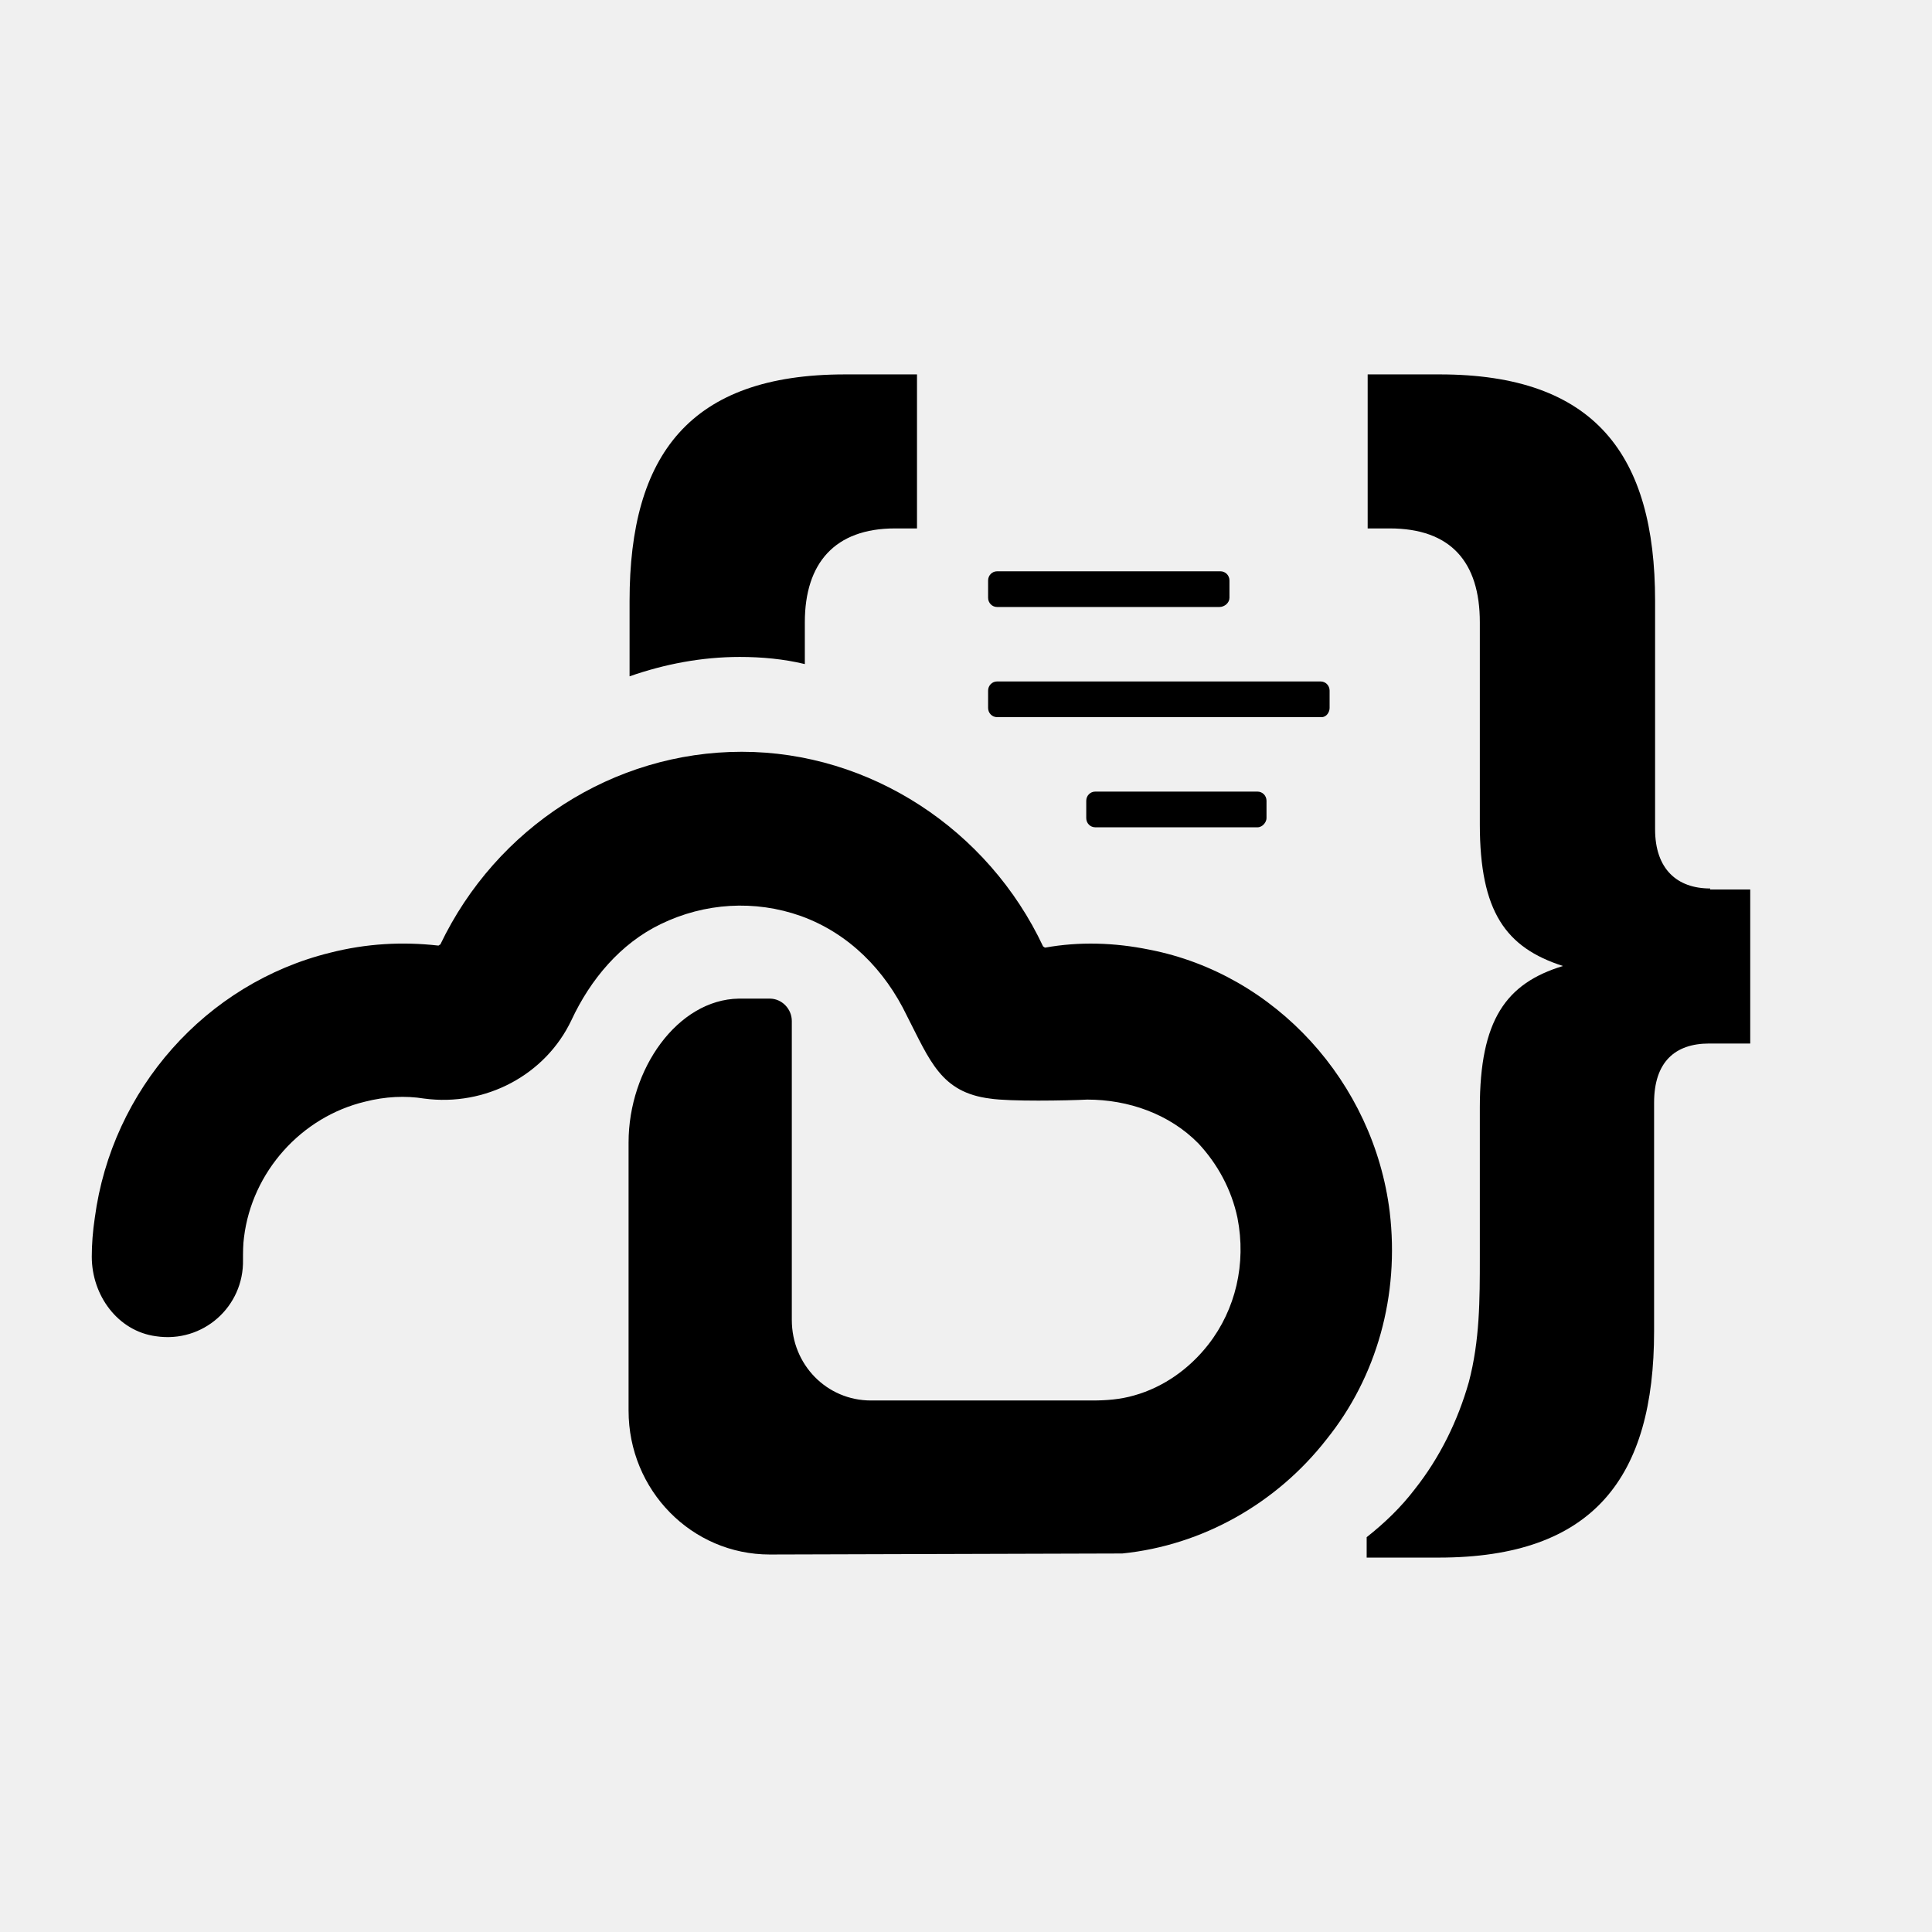
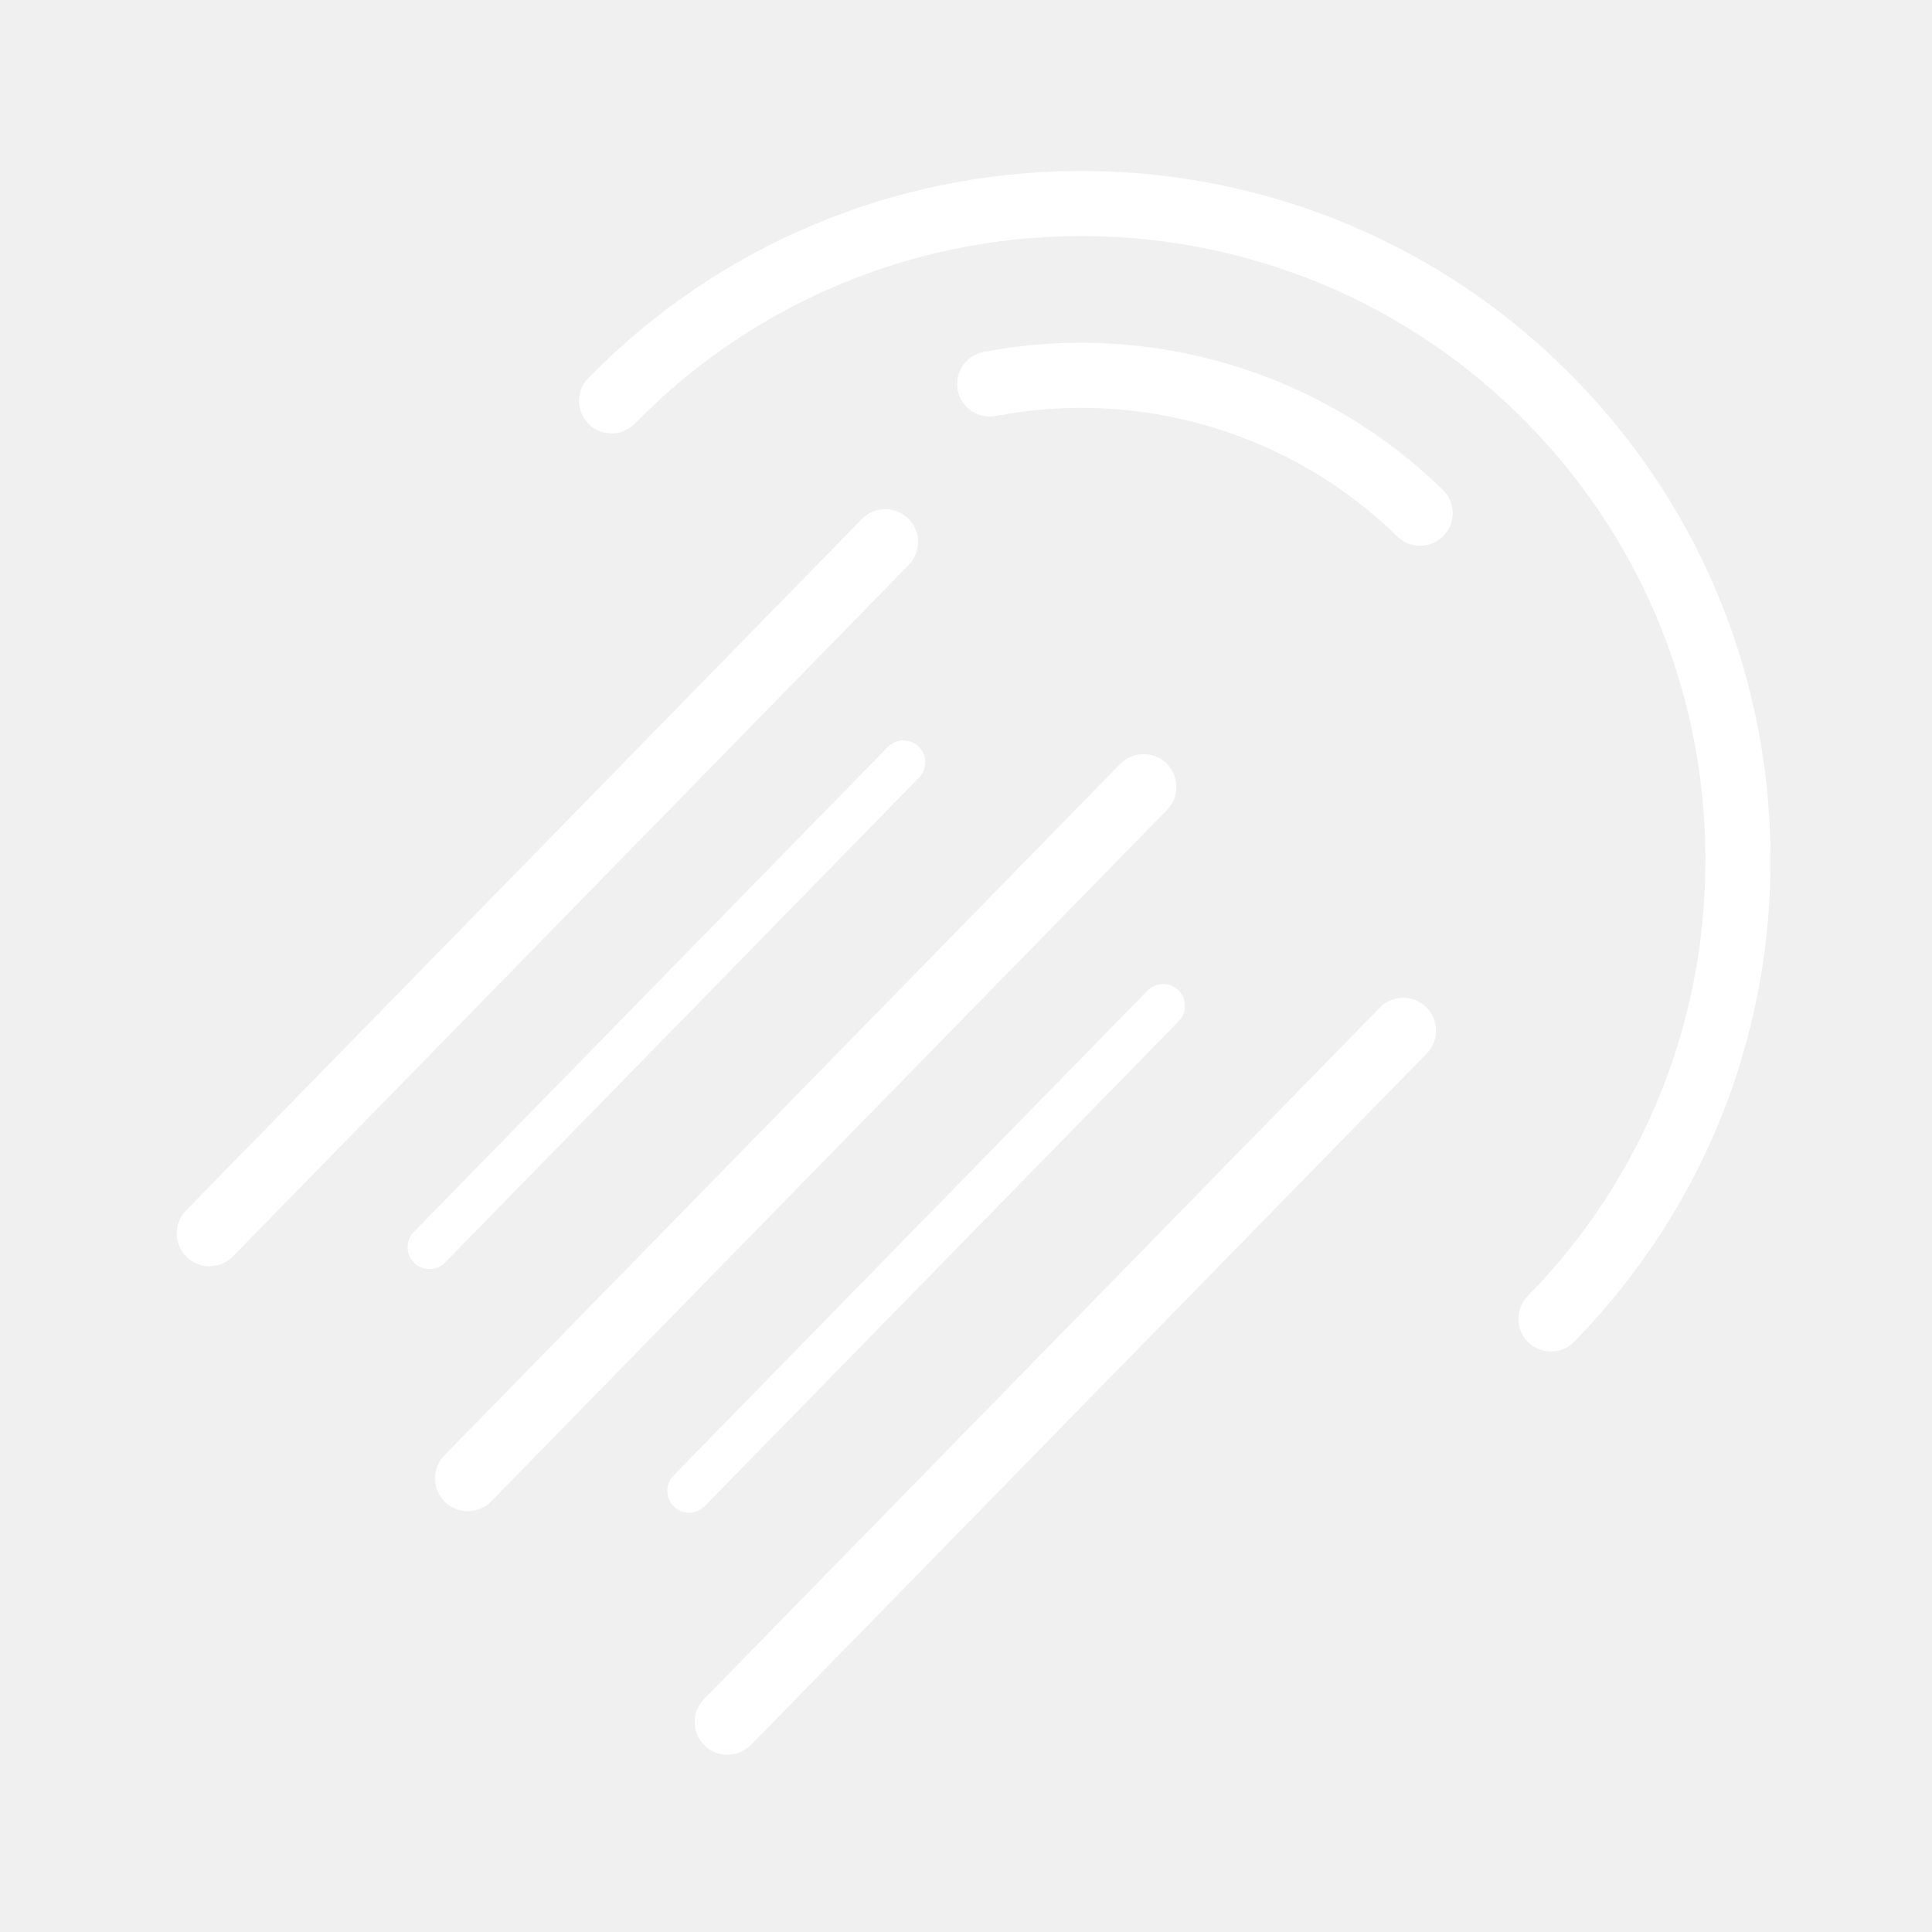
- <svg xmlns="http://www.w3.org/2000/svg" width="100%" height="100%" viewBox="0 0 2250 2250" version="1.1" xml:space="preserve" style="fill-rule:evenodd;clip-rule:evenodd;stroke-linejoin:round;stroke-miterlimit:2;">
-   <style>
- @media (prefers-color-scheme: dark) {
-   * {
-     fill: white;
-   }
- }
- </style>
-   <rect id="favicon" x="0" y="0" width="2250" height="2250" style="fill:none;" />
-   <g id="favicon1">
-     <path d="M1991.66,1034.72c-38.493,0 -64.144,-22.57 -64.144,-68.897l-0,-266.084c-0,-169.867 -69.982,-263.709 -250.762,-263.709l-83.976,0l-0,179.368l25.661,0c71.144,0 104.967,39.201 104.967,109.285l0,235.201c0,102.156 30.324,143.733 96.806,165.114c-66.482,20.196 -96.806,62.958 -96.806,165.114l0,174.621c0,48.7 0,96.216 -12.829,144.917c-12.829,45.141 -33.823,87.903 -62.98,124.726c-16.329,21.386 -34.991,39.202 -55.981,55.835l-0,23.755l83.971,-0c180.781,-0 250.763,-93.843 250.763,-263.709l-0,-266.084c-0,-47.516 24.485,-68.897 64.144,-68.897l47.822,-0l-0,-179.37l-46.656,-0l0,-1.186Z" style="fill-rule:nonzero;" />
-     <path d="M1420.16,706.904l-258.923,0c-5.833,0 -10.495,-4.752 -10.495,-10.691l-0,-20.192c-0,-5.941 4.662,-10.692 10.495,-10.692l260.089,0c5.83,0 10.495,4.751 10.495,10.692l0,20.192c0,5.939 -5.833,10.691 -11.661,10.691Z" style="fill-rule:nonzero;" />
-     <path d="M1464.48,963.474l-188.942,0c-5.833,0 -10.501,-4.754 -10.501,-10.693l0,-20.192c0,-5.938 4.668,-10.691 10.501,-10.691l188.942,-0c5.833,-0 10.495,4.753 10.495,10.691l-0,20.192c-0,4.754 -4.662,10.693 -10.495,10.693Z" style="fill-rule:nonzero;" />
-     <path d="M1539.12,835.188l-377.885,0c-5.833,0 -10.495,-4.75 -10.495,-10.689l-0,-20.196c-0,-5.939 4.662,-10.69 10.495,-10.69l376.719,0c5.833,0 10.499,4.751 10.499,10.69l-0,20.196c-0,4.75 -3.5,10.689 -9.333,10.689Z" style="fill-rule:nonzero;" />
-     <path d="M861.493,765.074c25.658,0 51.319,2.376 75.811,8.316l0,-48.705c0,-68.897 34.989,-109.285 104.971,-109.285l25.658,0l-0,-179.368l-83.977,0c-180.781,0 -250.758,93.842 -250.758,263.709l0,87.901c40.819,-14.252 83.977,-22.568 128.295,-22.568Z" style="fill-rule:nonzero;" />
-     <path d="M1618.44,1411.25c-18.662,-150.861 -132.962,-276.776 -279.919,-305.285c-40.818,-8.314 -81.642,-9.504 -121.295,-2.376c-1.166,-0 -1.166,-1.189 -2.332,-1.189c-64.148,-136.605 -201.772,-226.884 -351.063,-226.884c-149.289,-0 -285.747,87.905 -351.062,224.51c-1.166,-0 -1.166,1.188 -2.332,1.188c-41.987,-4.753 -83.975,-2.379 -125.963,8.314c-144.623,35.634 -254.257,159.175 -274.085,308.847c-2.332,15.441 -3.499,30.883 -3.499,45.141c0,45.136 30.325,86.713 74.645,92.652c54.817,8.317 102.636,-34.448 101.469,-89.089c0,-8.317 0,-17.821 1.167,-26.134c9.331,-76.025 66.48,-140.168 141.123,-157.99c23.328,-5.939 46.654,-7.124 68.814,-3.559c71.146,9.502 141.124,-27.324 171.449,-91.467c22.162,-47.516 57.151,-89.094 103.804,-111.664c51.314,-24.946 109.633,-28.506 163.286,-9.499c55.979,20.192 97.966,62.954 123.627,116.409c26.824,52.27 39.653,89.093 96.805,96.221c23.325,3.559 88.639,2.374 113.132,1.185c47.82,0 95.64,16.631 129.463,51.079c22.156,23.757 38.485,53.455 45.486,86.715c10.495,53.455 -2.334,106.908 -33.825,147.296c-22.162,28.509 -52.485,49.89 -86.308,59.394c-16.329,4.754 -32.657,5.939 -48.986,5.939l-257.757,0c-51.314,0 -92.138,-41.573 -92.138,-93.842l0,-348.049c0,-14.251 -11.661,-26.13 -25.658,-26.13l-36.156,0c-71.148,1.185 -128.295,81.964 -128.295,167.488l-0,312.415c-0,92.652 73.476,167.488 164.451,167.488c0,0 404.714,-1.19 410.544,-1.19c93.304,-9.503 179.614,-58.204 237.927,-133.04c58.319,-72.46 85.142,-167.492 73.481,-264.894Z" style="fill-rule:nonzero;" />
-   </g>
+ <svg xmlns="http://www.w3.org/2000/svg" width="256" height="256" viewBox="0 0 256 256" fill="none">
+   <rect x="21.614" y="163.502" width="136.801" height="8.695" rx="4.348" transform="rotate(-45.6553 21.6143 163.502)" fill="white" />
+   <rect x="55.838" y="195.962" width="136.801" height="8.695" rx="4.348" transform="rotate(-45.6553 55.8379 195.962)" fill="white" />
+   <rect x="90.248" y="228.243" width="136.801" height="8.695" rx="4.348" transform="rotate(-45.6553 90.2476 228.243)" fill="white" />
+   <rect x="52.809" y="165.307" width="95.645" height="5.797" rx="2.898" transform="rotate(-45.6553 52.8086 165.307)" fill="white" />
+   <rect x="87.218" y="197.588" width="95.645" height="5.797" rx="2.898" transform="rotate(-45.6553 87.2183 197.588)" fill="white" />
+   <path d="M188.224 72.315C187.119 72.328 186.01 71.92 185.159 71.087C171.155 57.4 151.263 51.424 131.946 55.117C129.597 55.554 127.345 54.029 126.899 51.689C126.453 49.348 127.987 47.089 130.327 46.641C152.418 42.426 175.169 49.257 191.19 64.916C192.894 66.581 192.925 69.314 191.26 71.017C190.428 71.869 189.328 72.303 188.224 72.315Z" fill="white" />
+   <path d="M205.553 179.086C204.449 179.099 203.34 178.69 202.488 177.858C200.785 176.193 200.754 173.46 202.419 171.757C217.861 155.959 226.227 135.092 225.974 113.001C225.721 90.909 216.88 70.239 201.081 54.797C168.466 22.922 116 23.52 84.121 56.135C82.457 57.84 79.723 57.871 78.022 56.205C76.317 54.54 76.285 51.809 77.952 50.105C113.154 14.087 171.096 13.426 207.112 48.628C224.559 65.68 234.322 88.507 234.601 112.902C234.88 137.297 225.642 160.341 208.59 177.788C207.757 178.64 206.658 179.073 205.553 179.086Z" fill="white" />
</svg>
